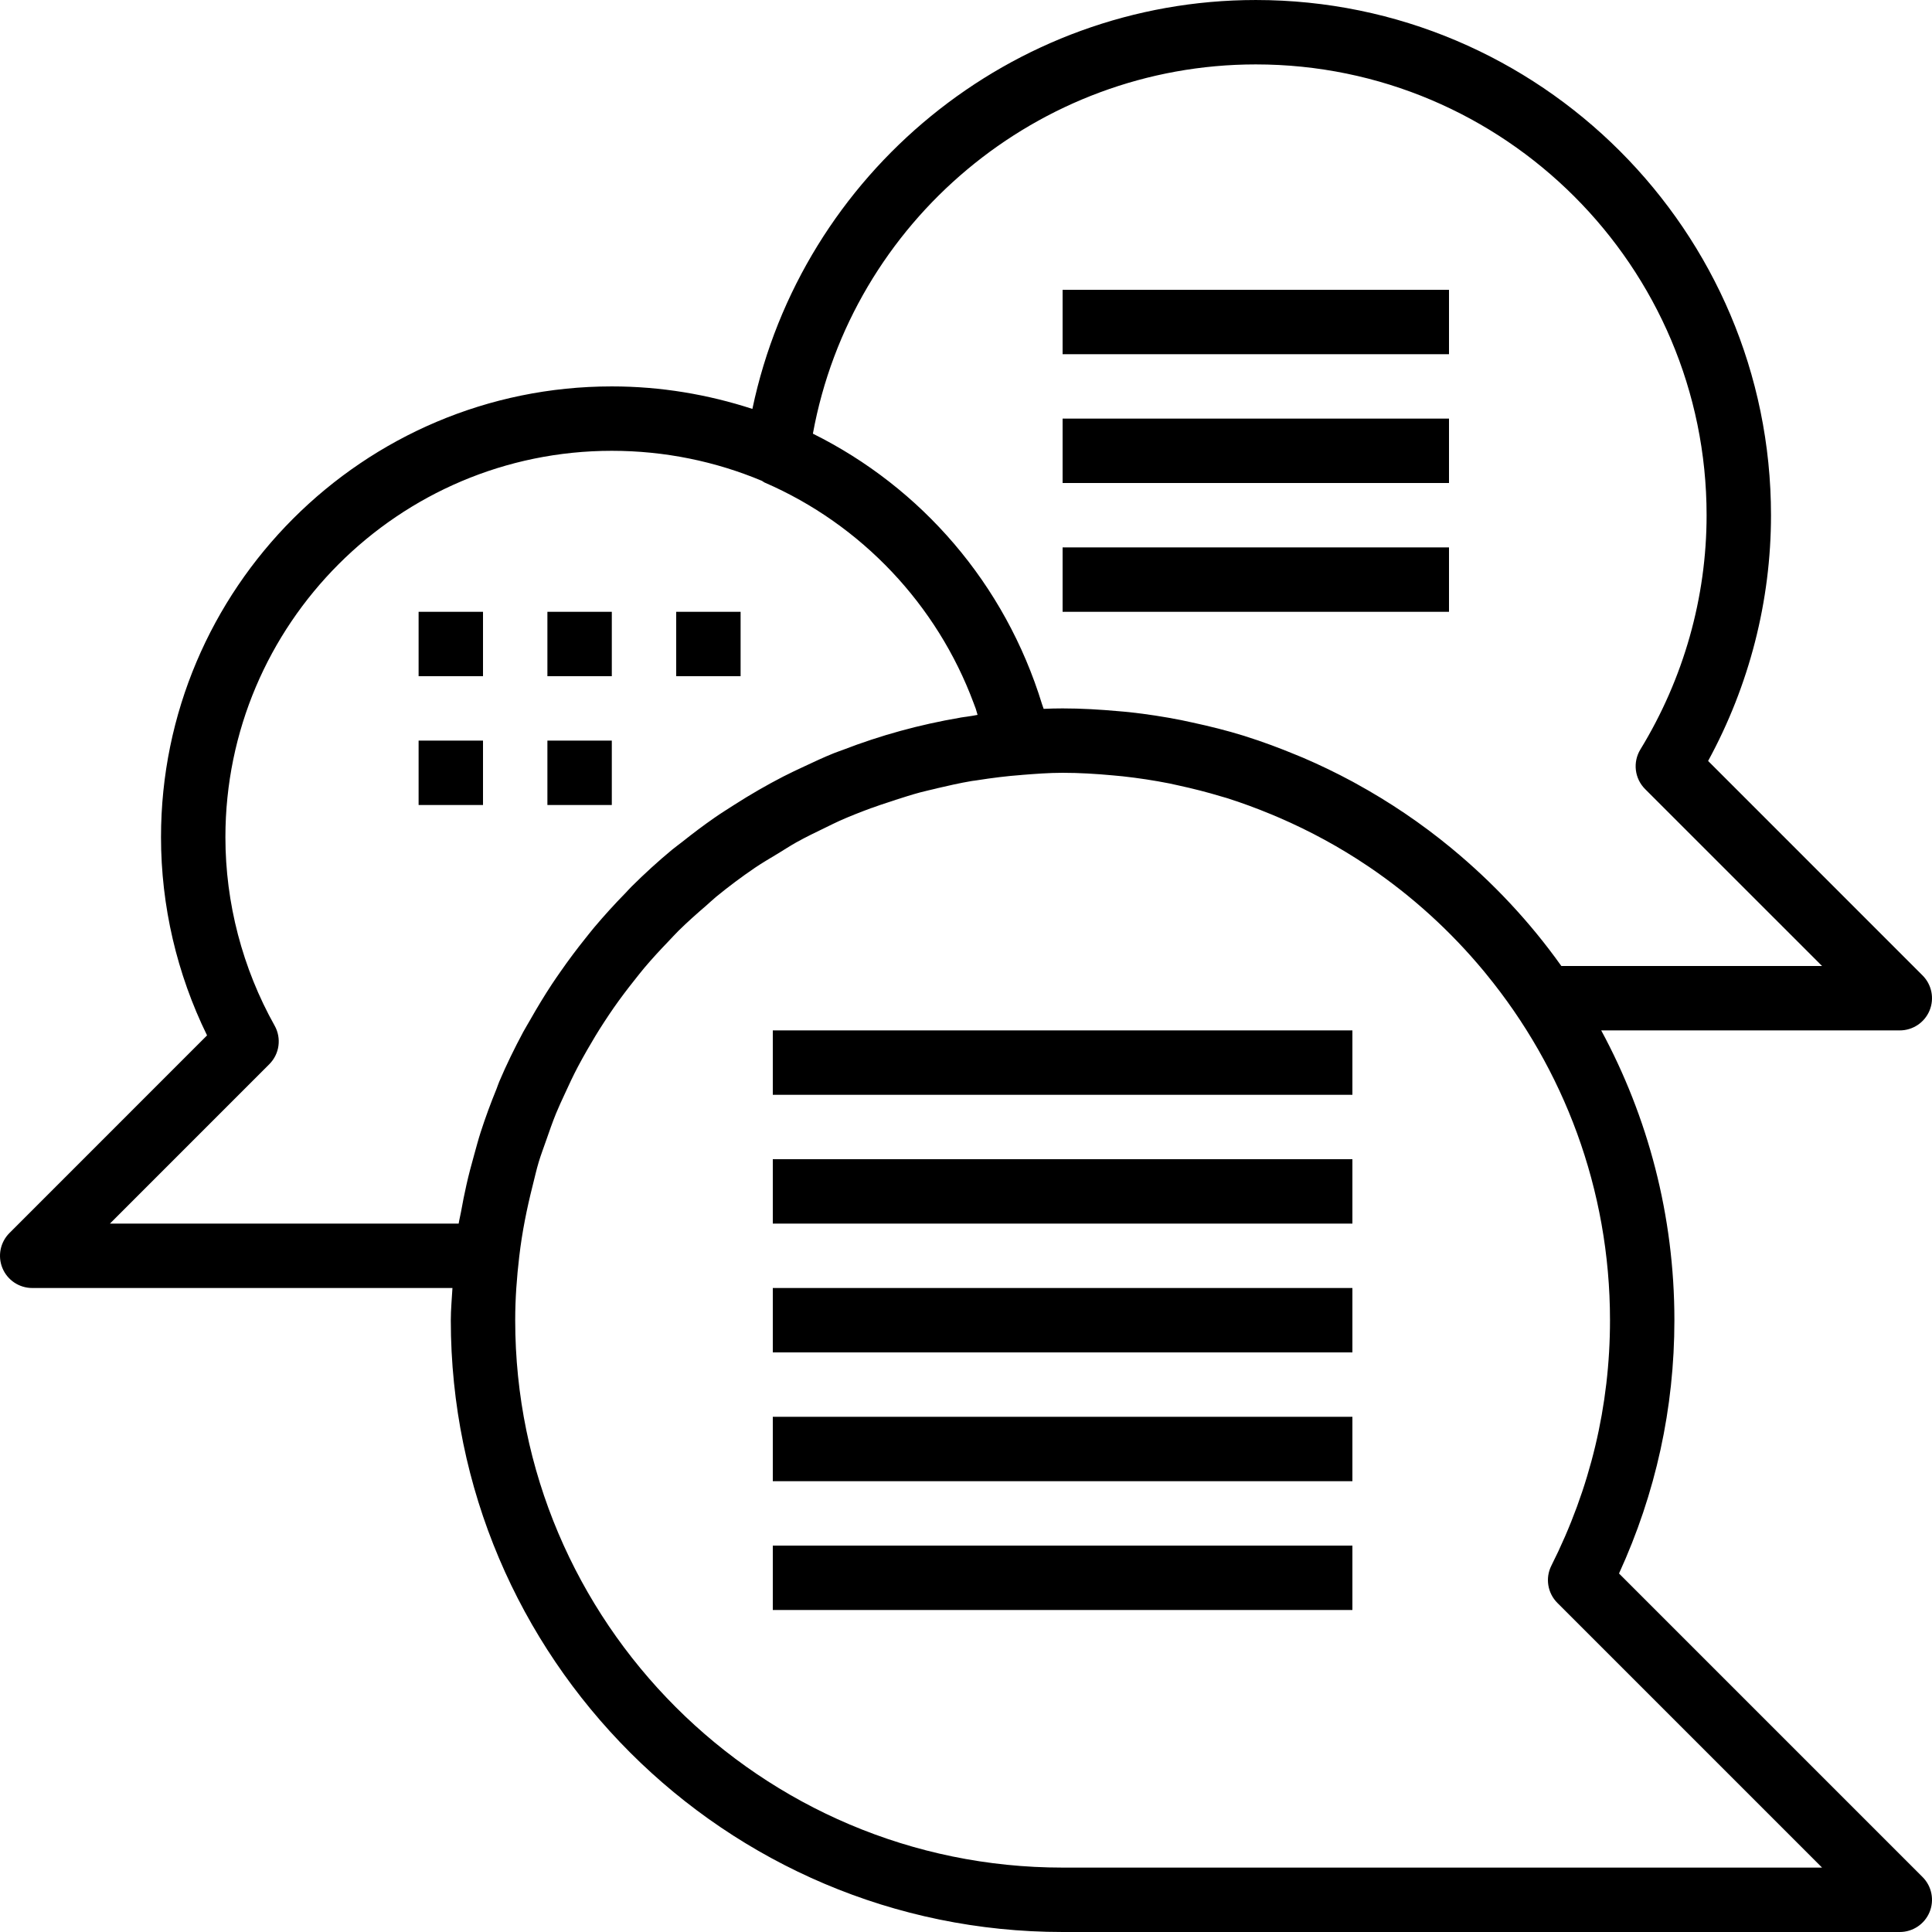
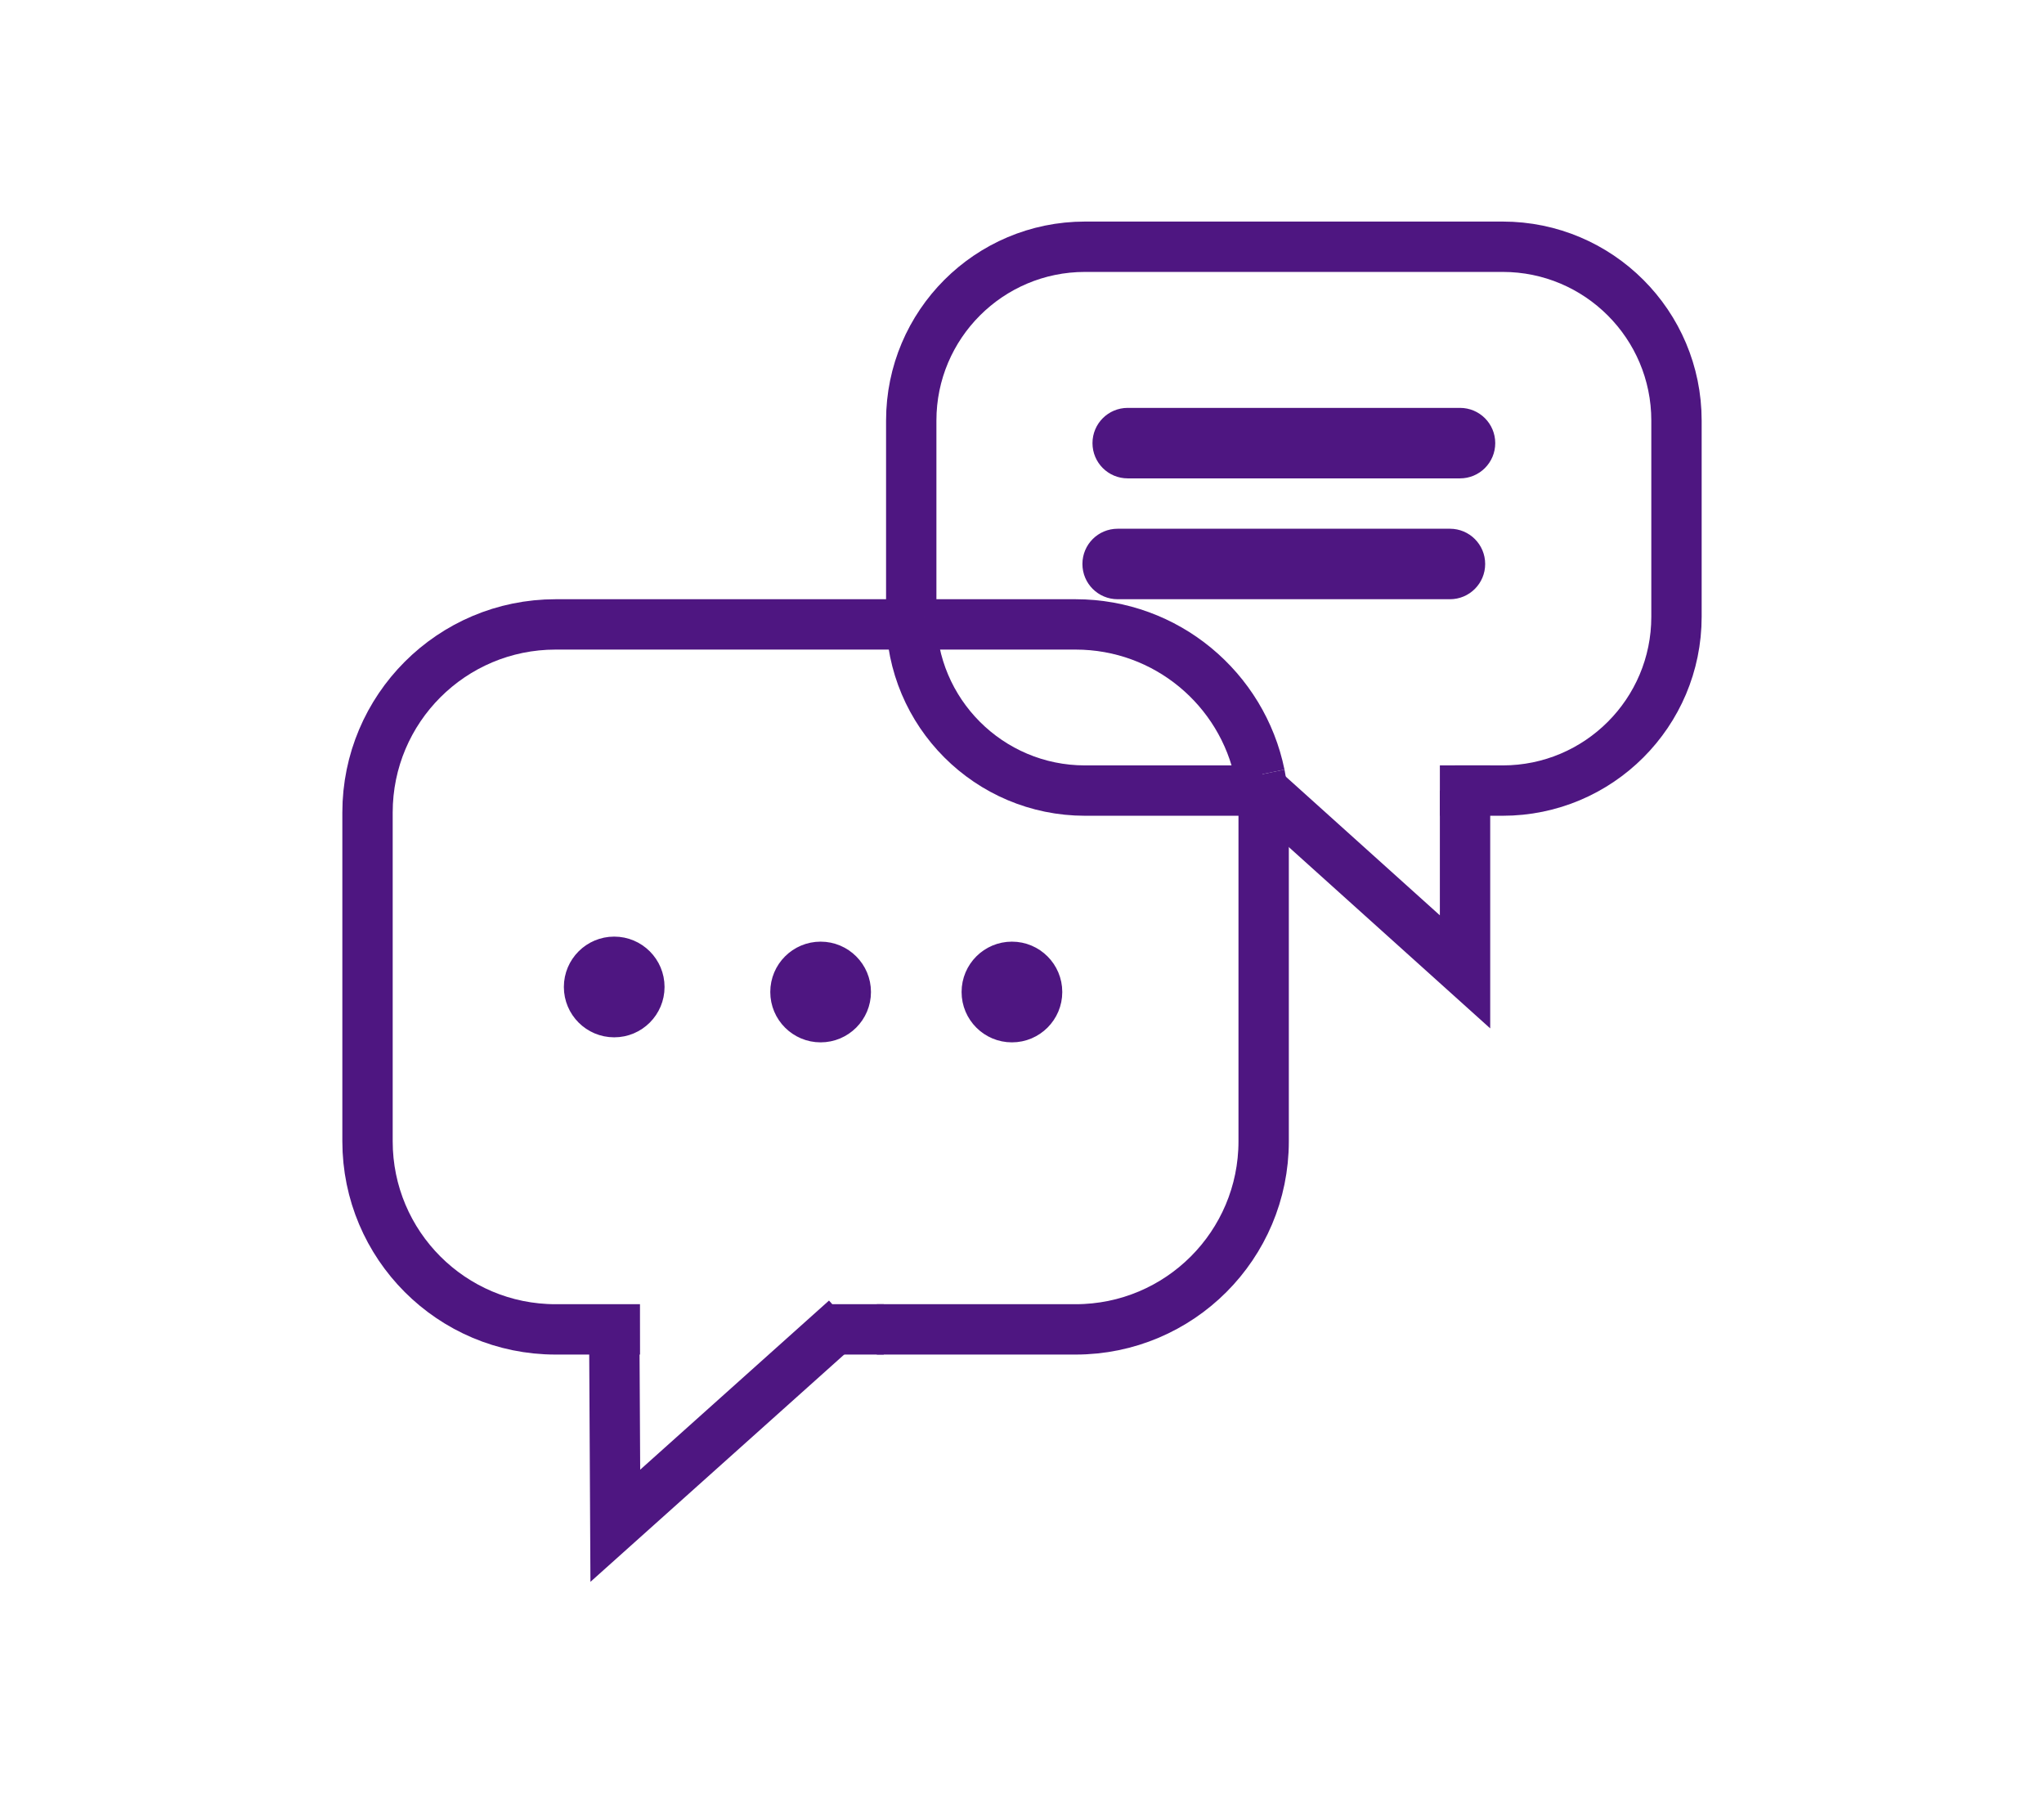
- <svg xmlns="http://www.w3.org/2000/svg" version="1.1" id="Capa_1" x="0px" y="0px" viewBox="0 0 480.003 480.003" style="enable-background:new 0 0 480.003 480.003;" xml:space="preserve">
-   <g>
-     <g>
-       <path d="M402.242,390.93c9.136-19.936,13.76-41.08,13.76-62.928c0-26.04-6.6-50.552-18.184-72h74.184    c3.232,0,6.16-1.952,7.392-4.936c1.24-2.992,0.552-6.432-1.736-8.72l-53.28-53.288c10.24-18.784,15.624-39.76,15.624-61.056    c0-70.576-57.424-128-128-128c-60.712,0-112.768,43.032-125.072,101.592c-11.032-3.592-22.76-5.592-34.928-5.592    c-61.76,0-112,50.24-112,112c0,17.048,3.936,33.944,11.44,49.24L2.346,306.346c-2.288,2.288-2.976,5.728-1.736,8.72    c1.232,2.984,4.16,4.936,7.392,4.936H112.41c-0.144,2.664-0.408,5.296-0.408,8c0,83.816,68.184,152,152,152h208    c3.232,0,6.16-1.952,7.392-4.936c1.24-2.992,0.552-6.432-1.736-8.72L402.242,390.93z M312.002,16.002c61.76,0,112,50.24,112,112    c0,20.448-5.688,40.576-16.456,58.208c-1.92,3.152-1.44,7.208,1.168,9.824l43.976,43.968h-64.776    c-7.848-11.032-17.04-20.784-27.232-29.2c-0.04-0.032-0.08-0.064-0.12-0.104c-7.384-6.088-15.304-11.44-23.648-16.016    c-0.296-0.168-0.592-0.336-0.896-0.496c-4.008-2.16-8.112-4.144-12.296-5.936c-0.544-0.232-1.104-0.448-1.656-0.68    c-4.128-1.712-8.32-3.28-12.6-4.624c-0.136-0.04-0.272-0.096-0.408-0.136c-4.232-1.312-8.544-2.384-12.896-3.32    c-0.904-0.2-1.808-0.4-2.72-0.584c-4.264-0.84-8.568-1.504-12.92-1.976c-0.848-0.096-1.712-0.152-2.568-0.232    c-4.616-0.416-9.264-0.696-13.952-0.696c-1.576,0-3.152,0.04-4.704,0.112c-0.112-0.376-0.28-0.736-0.392-1.112    c-9.192-30.008-30.064-53.904-56.944-67.256C211.577,55.049,257.89,16.002,312.002,16.002z M123.354,270.554    c-1.44,3.52-2.76,7.096-3.936,10.744c-0.608,1.88-1.104,3.8-1.64,5.712c-0.672,2.416-1.328,4.84-1.88,7.312    c-0.512,2.24-0.952,4.496-1.36,6.768c-0.176,0.976-0.432,1.928-0.584,2.912h-86.64l39.6-39.608c2.528-2.528,3.072-6.44,1.32-9.568    c-8-14.28-12.232-30.48-12.232-46.824c0-52.936,43.064-96,96-96c13.176,0,25.792,2.64,37.304,7.464    c0.224,0.12,0.4,0.304,0.632,0.408c24.152,10.448,42.896,30.448,51.944,54.76c0.176,0.472,0.368,0.944,0.536,1.424    c0.176,0.504,0.288,1.04,0.456,1.552c-0.416,0.056-0.816,0.16-1.232,0.224c-0.592,0.088-1.184,0.176-1.776,0.272    c-0.016,0-0.032-0.008-0.056,0l-1.192,0.176c-0.024,0-0.04,0.016-0.064,0.024c-10.072,1.712-19.8,4.392-29.096,7.984    c-0.76,0.296-1.544,0.536-2.304,0.848c-2.52,1.016-4.96,2.16-7.408,3.312c-1.72,0.8-3.44,1.608-5.128,2.472    c-2.072,1.064-4.104,2.184-6.112,3.336c-2.08,1.192-4.12,2.448-6.136,3.736c-1.632,1.048-3.28,2.072-4.872,3.184    c-2.744,1.904-5.4,3.92-8.008,5.992c-0.816,0.656-1.68,1.248-2.488,1.92c-3.512,2.912-6.872,5.976-10.104,9.192    c-0.52,0.512-0.992,1.064-1.504,1.592c-2.68,2.736-5.248,5.56-7.72,8.488c-0.776,0.92-1.512,1.872-2.264,2.808    c-2.128,2.656-4.168,5.376-6.112,8.176c-0.744,1.064-1.48,2.12-2.192,3.2c-1.912,2.904-3.704,5.88-5.424,8.912    c-0.56,0.992-1.16,1.96-1.704,2.96c-2.144,4.008-4.152,8.096-5.936,12.304C123.786,269.322,123.594,269.953,123.354,270.554z     M264.002,464.002c-74.992,0-136-61.008-136-136c0-5.368,0.392-10.64,1.008-15.848c0.696-6.016,1.88-11.864,3.328-17.6    c0.496-1.952,0.928-3.928,1.504-5.84c0.552-1.832,1.232-3.6,1.856-5.4c0.784-2.248,1.56-4.504,2.456-6.696    c0.648-1.584,1.376-3.128,2.088-4.68c1.064-2.336,2.152-4.664,3.344-6.928c0.728-1.384,1.496-2.736,2.264-4.096    c1.344-2.352,2.736-4.664,4.216-6.928c0.792-1.216,1.592-2.416,2.416-3.6c1.616-2.312,3.312-4.56,5.064-6.76    c0.84-1.056,1.664-2.128,2.536-3.16c1.888-2.24,3.872-4.384,5.904-6.496c0.872-0.904,1.704-1.848,2.6-2.728    c2.208-2.176,4.528-4.232,6.88-6.256c0.824-0.712,1.608-1.48,2.448-2.168c3.104-2.544,6.328-4.96,9.656-7.224    c1.864-1.264,3.824-2.392,5.752-3.56c1.504-0.92,2.976-1.88,4.512-2.744c2.4-1.336,4.888-2.536,7.376-3.736    c1.12-0.536,2.224-1.112,3.36-1.616c2.6-1.16,5.264-2.2,7.952-3.192c0.024-0.008,0.048-0.008,0.072-0.016c0.008,0,0.008,0,0.016,0    c0.72-0.264,1.44-0.52,2.16-0.768c1.032-0.344,2.064-0.68,3.096-1.016l0.544-0.176c0.024-0.008,0.04-0.024,0.056-0.032    c2.032-0.648,4.064-1.304,6.136-1.864c0.016,0,0.024,0,0.04-0.008c0.64-0.168,1.288-0.328,1.936-0.48    c0.256-0.064,0.52-0.128,0.792-0.184l1.384-0.328c0.016-0.008,0.032-0.016,0.048-0.024c2.808-0.656,5.616-1.296,8.488-1.784    c0.192-0.032,0.384-0.056,0.576-0.088c0.04-0.008,0.072,0,0.112-0.008c0.08-0.008,0.2-0.032,0.336-0.048    c0.2-0.024,0.424-0.056,0.448-0.064c0.032-0.008,0.056-0.016,0.088-0.016c3.624-0.568,7.28-1.032,10.992-1.304    c0.008,0,0.008-0.008,0.016-0.008c3.36-0.264,6.72-0.528,10.144-0.528c4.184,0,8.312,0.256,12.4,0.632    c0.848,0.08,1.696,0.144,2.544,0.24c3.912,0.432,7.768,1.016,11.568,1.768c0.792,0.16,1.584,0.352,2.368,0.52    c3.568,0.776,7.088,1.672,10.552,2.72c0.424,0.128,0.864,0.232,1.288,0.368c3.808,1.2,7.52,2.584,11.176,4.096    c0.64,0.264,1.28,0.536,1.912,0.808c7.696,3.328,15.04,7.32,21.92,11.952c0.136,0.088,0.272,0.176,0.4,0.264    c10.68,7.24,20.264,15.96,28.488,25.864c0.216,0.256,0.416,0.52,0.632,0.776c19.2,23.448,30.752,53.392,30.752,85.992    c0,21.248-4.896,41.768-14.568,60.984c-1.552,3.08-0.944,6.808,1.488,9.248l65.768,65.768H264.002z" />
-     </g>
-   </g>
-   <g>
-     <g>
-       <rect x="192.002" y="256.002" width="144" height="16" />
-     </g>
-   </g>
-   <g>
-     <g>
-       <rect x="192.002" y="288.002" width="144" height="16" />
-     </g>
-   </g>
-   <g>
-     <g>
-       <rect x="192.002" y="320.002" width="144" height="16" />
-     </g>
-   </g>
-   <g>
-     <g>
-       <rect x="264.002" y="72.002" width="96" height="16" />
-     </g>
-   </g>
-   <g>
-     <g>
-       <rect x="264.002" y="104.002" width="96" height="16" />
-     </g>
-   </g>
-   <g>
-     <g>
-       <rect x="264.002" y="136.002" width="96" height="16" />
-     </g>
-   </g>
-   <g>
-     <g>
-       <rect x="192.002" y="352.002" width="144" height="16" />
-     </g>
-   </g>
-   <g>
-     <g>
-       <rect x="192.002" y="384.002" width="144" height="16" />
-     </g>
-   </g>
-   <g>
-     <g>
-       <rect x="104.002" y="152.002" width="16" height="16" />
-     </g>
-   </g>
-   <g>
-     <g>
-       <rect x="136.002" y="152.002" width="16" height="16" />
-     </g>
-   </g>
-   <g>
-     <g>
-       <rect x="104.002" y="184.002" width="16" height="16" />
-     </g>
-   </g>
-   <g>
-     <g>
-       <rect x="136.002" y="184.002" width="16" height="16" />
-     </g>
-   </g>
-   <g>
-     <g>
-       <rect x="168.002" y="152.002" width="16" height="16" />
-     </g>
-   </g>
-   <g>
- </g>
-   <g>
- </g>
-   <g>
- </g>
-   <g>
- </g>
-   <g>
- </g>
-   <g>
- </g>
-   <g>
- </g>
-   <g>
- </g>
-   <g>
- </g>
-   <g>
- </g>
-   <g>
- </g>
-   <g>
- </g>
-   <g>
- </g>
-   <g>
- </g>
-   <g>
- </g>
+ <svg xmlns="http://www.w3.org/2000/svg" version="1.1" id="Layer_1" x="0px" y="0px" viewBox="0 0 203 180" style="enable-background:new 0 0 203 180;" xml:space="preserve">
+   <style type="text/css">
+ 	.st0{fill:none;stroke:#4E1681;stroke-width:5;stroke-miterlimit:10;}
+ 	.st1{fill:#4E1681;stroke:#4E1681;stroke-miterlimit:10;}
+ </style>
+   <path class="st0" d="M91.76,62h15.06c9.03,0,16.56,6.4,18.3,14.92" />
+   <path class="st0" d="M63.56,132h-8.38c-10.32,0-18.68-8.36-18.68-18.68V80.68C36.5,70.36,44.86,62,55.18,62h36.58" />
+   <path class="st0" d="M63.56,132" />
+   <path class="st0" d="M125.12,76.92c0.25,1.22,0.38,2.48,0.38,3.76v32.64c0,10.32-8.36,18.68-18.68,18.68H82.66" />
+   <path class="st0" d="M125.37,78.5h-17.61c-9.53,0-17.26-7.73-17.26-17.26" />
+   <path class="st0" d="M90.5,61.24V41.76c0-9.53,7.73-17.26,17.26-17.26h41.48c9.53,0,17.26,7.73,17.26,17.26v19.48  c0,9.53-7.73,17.26-17.26,17.26H143" />
+   <polyline class="st0" points="125.5,78.5 145.5,96.5 145.5,78.5 144.5,78.5 " />
+   <line class="st0" x1="87.77" y1="132" x2="87.08" y2="132" />
+   <polyline class="st0" points="61,131 61.11,151.5 84,131 " />
+   <circle class="st1" cx="61" cy="98" r="4.5" />
+   <circle class="st1" cx="81.5" cy="98.5" r="4.5" />
+   <circle class="st1" cx="100.5" cy="98.5" r="4.5" />
+   <path class="st1" d="M145,47h-33c-1.66,0-3-1.34-3-3v0c0-1.66,1.34-3,3-3h33c1.66,0,3,1.34,3,3v0C148,45.66,146.66,47,145,47z" />
+   <path class="st1" d="M144,59h-33c-1.66,0-3-1.34-3-3v0c0-1.66,1.34-3,3-3h33c1.66,0,3,1.34,3,3v0C147,57.66,145.66,59,144,59z" />
</svg>
